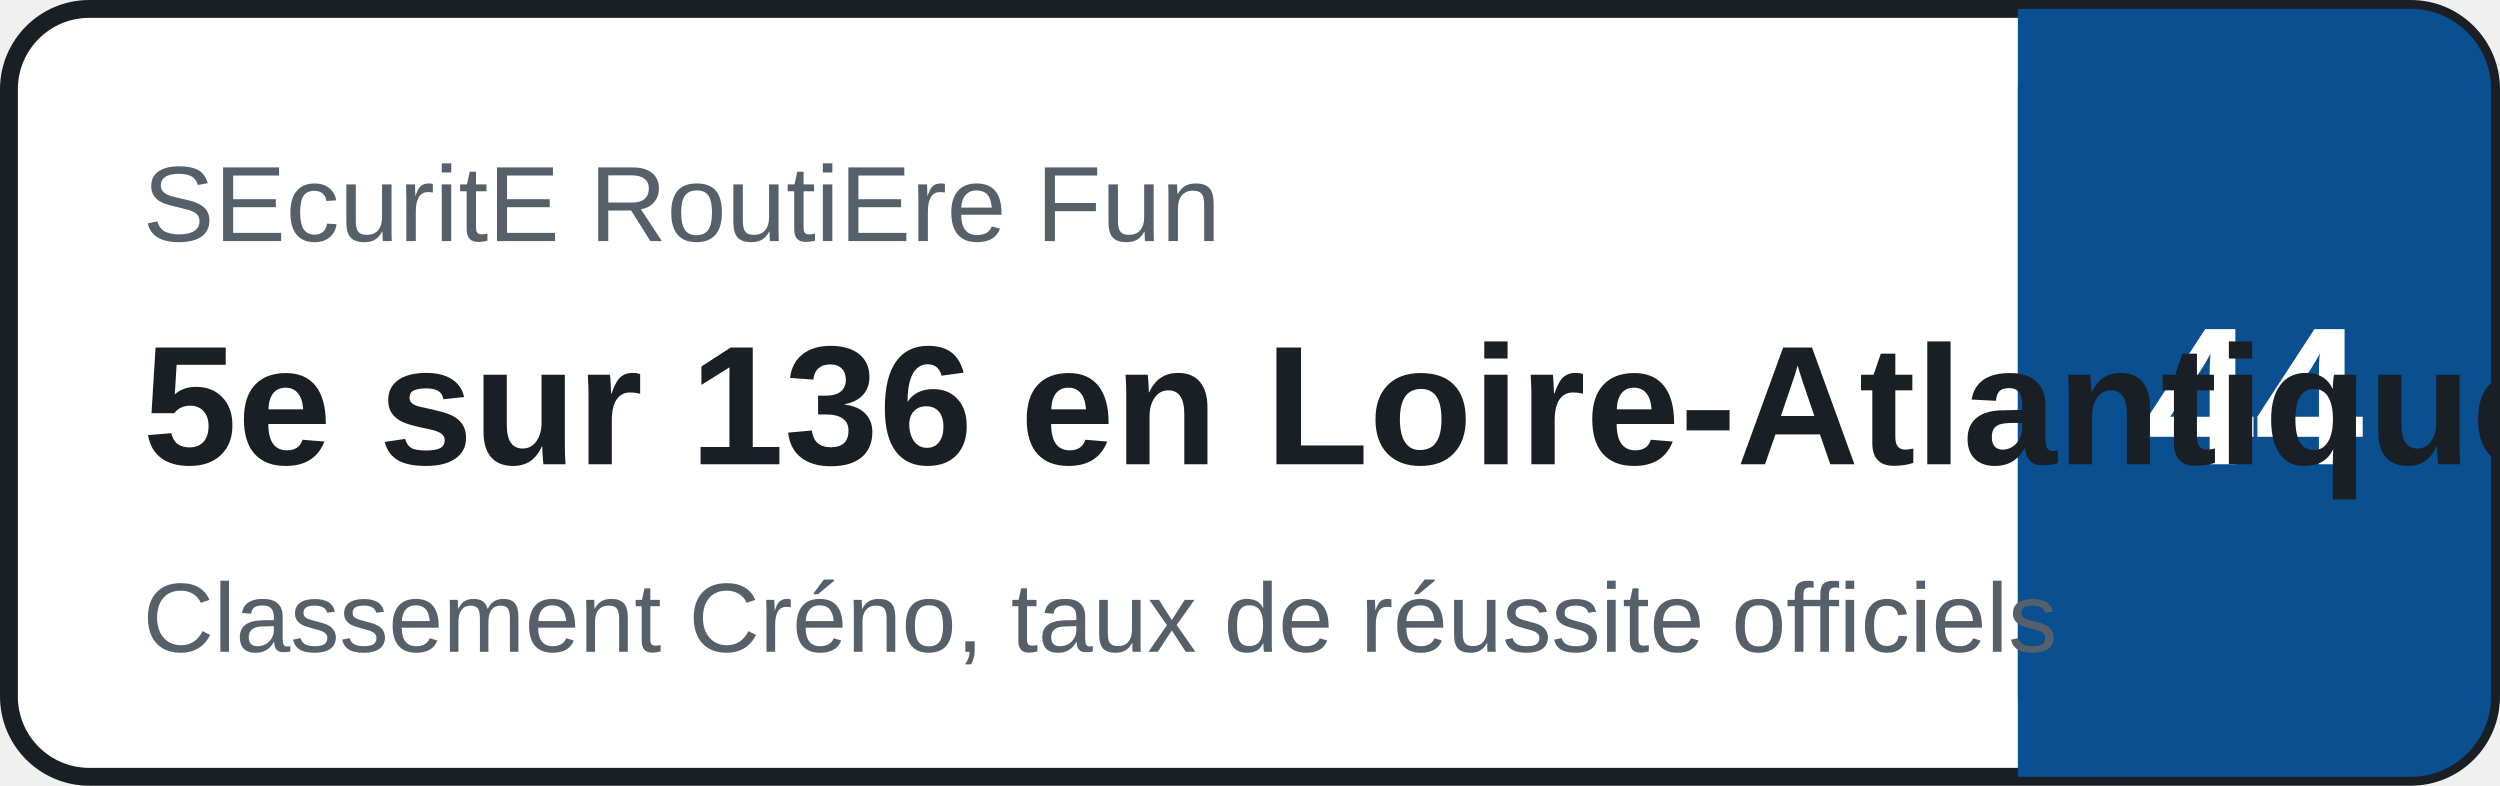
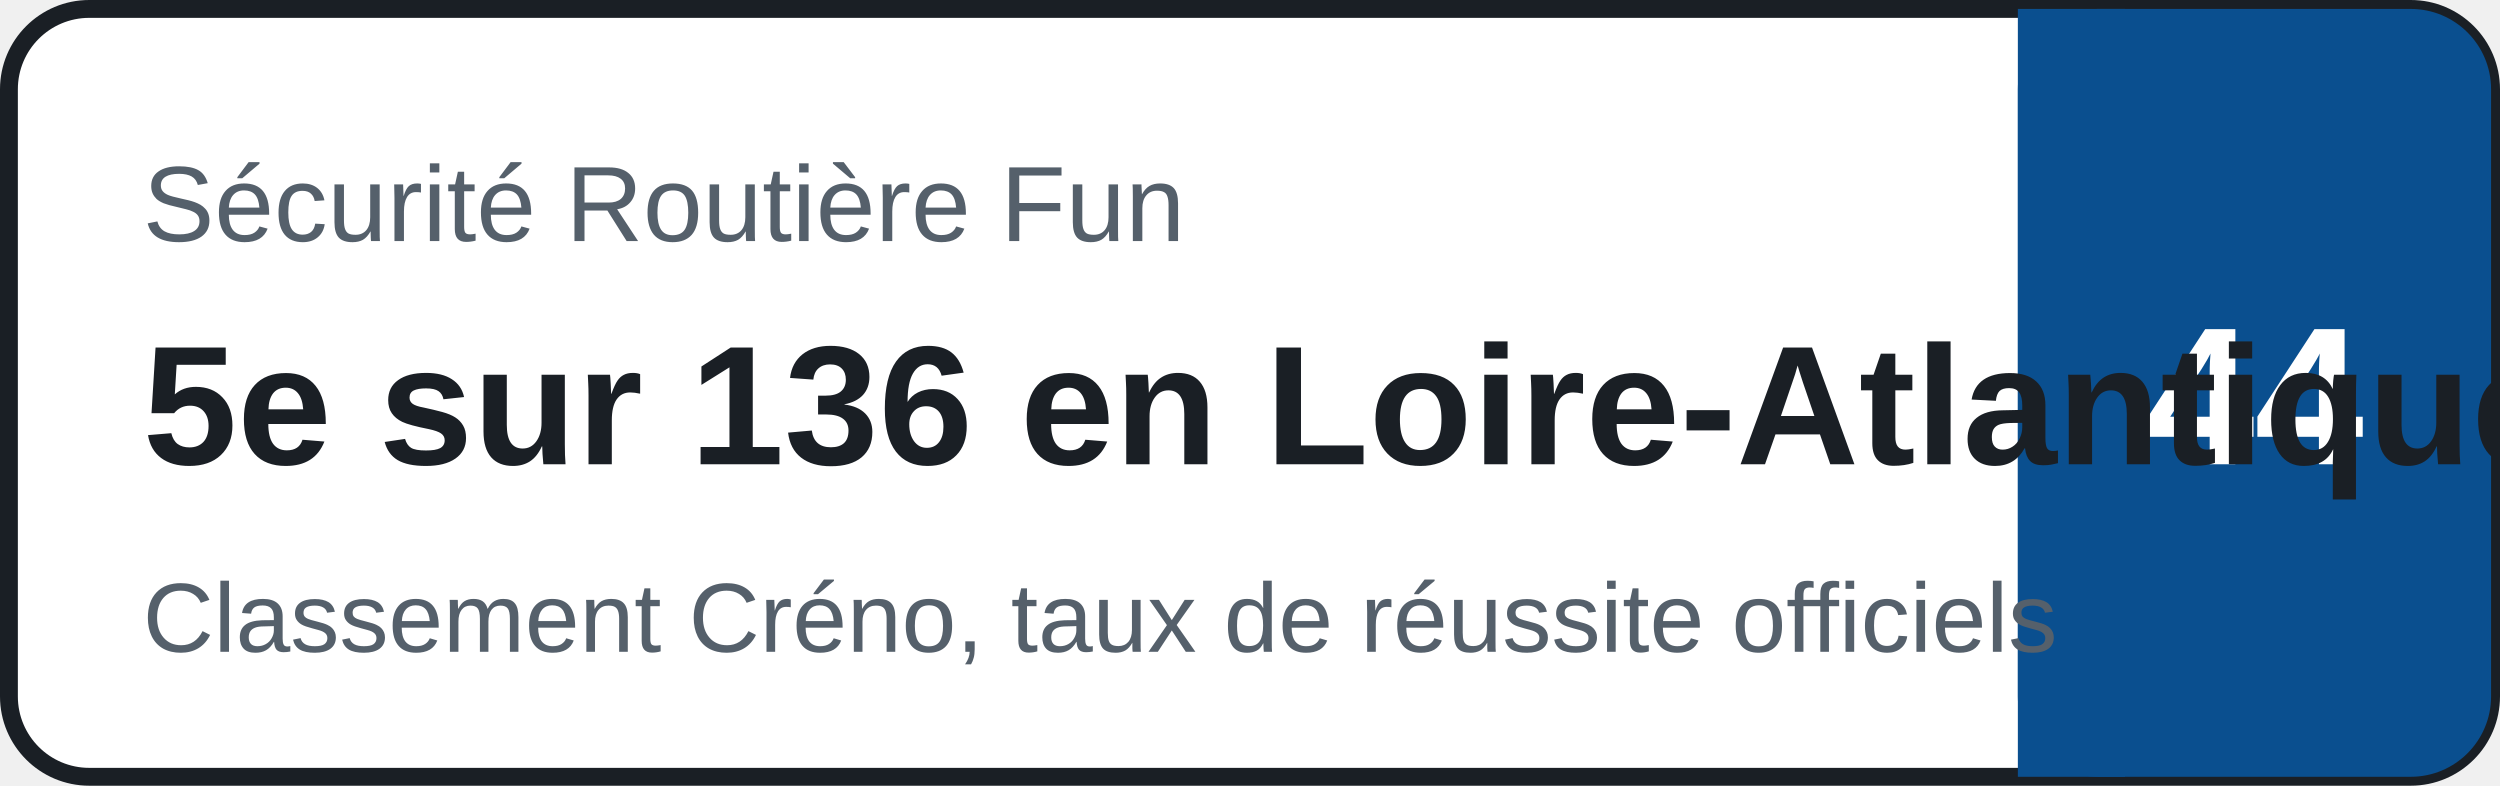
- <svg xmlns="http://www.w3.org/2000/svg" width="280" height="88" viewBox="0 0 280 88" role="img" aria-label="SEcuritE RoutiEre Fun : 5e sur 136 en Loire-Atlantique, classement Créno">
+ <svg xmlns="http://www.w3.org/2000/svg" width="280" height="88" viewBox="0 0 280 88" role="img" aria-label="Sécurité Routière Fun : 5e sur 136 en Loire-Atlantique, classement Créno">
  <rect x="1" y="1" width="278" height="86" rx="9" fill="#FFFFFF" stroke="#1A1F25" stroke-width="2" />
  <rect x="226" y="1" width="53" height="86" rx="9" fill="#0A4F8F" />
  <rect x="226" y="1" width="12" height="86" fill="#0A4F8F" />
  <text x="252.5" y="52" text-anchor="middle" font-family="Arial, Helvetica, sans-serif" font-size="22" font-weight="700" fill="#FFFFFF">44</text>
-   <text x="16" y="27" font-family="Arial, Helvetica, sans-serif" font-size="12" fill="#55606B">SEcuritE RoutiEre Fun</text>
+   <text x="16" y="27" font-family="Arial, Helvetica, sans-serif" font-size="12" fill="#55606B">Sécurité Routière Fun</text>
  <text x="16" y="52" font-family="Arial, Helvetica, sans-serif" font-size="19" font-weight="700" fill="#1A1F25">5e sur 136 en Loire-Atlantique</text>
  <text x="16" y="73" font-family="Arial, Helvetica, sans-serif" font-size="11" fill="#55606B">Classement Créno, taux de réussite officiels</text>
</svg>
